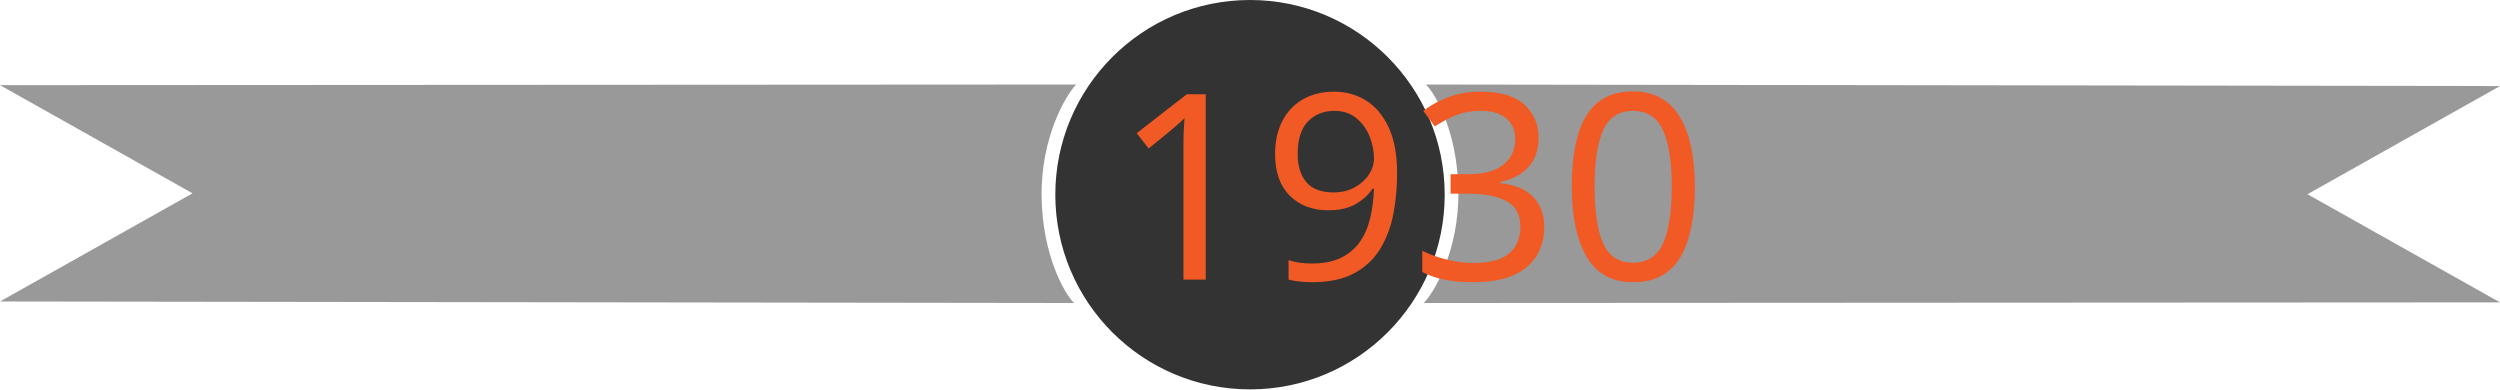
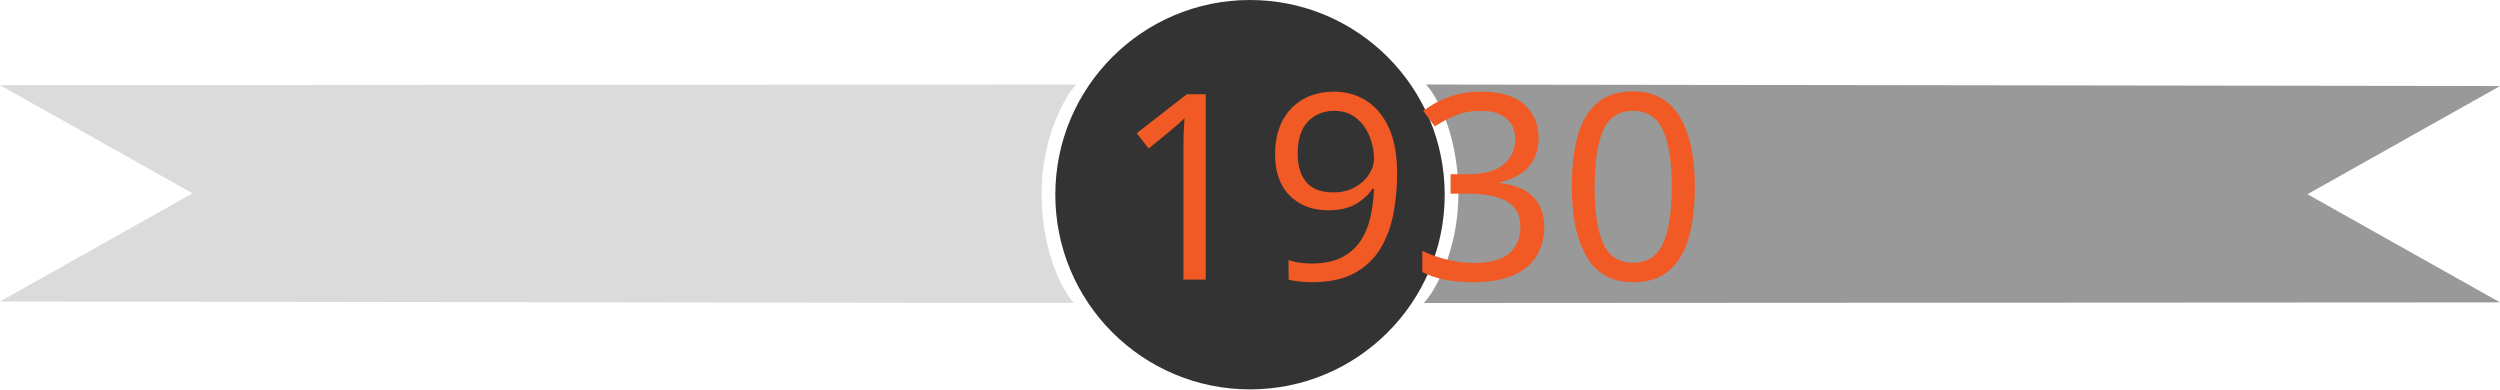
<svg xmlns="http://www.w3.org/2000/svg" viewBox="0 0 1155.65 180">
  <defs>
-     <style>.cls-1{fill:#333;}.cls-2{fill:#999;}.cls-3{font-size:120px;fill:#f15a24;font-family:NiagaraEngraved-Reg, Niagara Engraved;}</style>
+     <style>.cls-1{fill:#333;}.cls-2{fill:#999;}.cls-3{fill:#dbdbdb;}.cls-4{isolation:isolate;font-size:120px;fill:#f15a24;font-family:NiagaraEngraved-Reg, Niagara Engraved;}</style>
  </defs>
  <g id="Слой_2" data-name="Слой 2">
    <g id="Слой_1-2" data-name="Слой 1">
-       <circle class="cls-1" cx="577.83" cy="90" r="90" />
-       <path class="cls-2" d="M659.15,39.07c4.51,4.43,14.59,22.08,15,49,.43,28.18-11.69,47.77-16,52l497.5-.29-89-50,89-50Z" />
-       <path class="cls-2" d="M496.5,140.07c-4.51-4.43-14.59-22.08-15-49-.43-28.18,11.7-47.77,16-52L0,39.36l89,50-89,50Z" />
-       <text class="cls-3" transform="translate(514.78 129.25)">1930</text>
+       <g id="Слой_1-2-2" data-name="Слой 1-2">
+         <g id="Слой_2-2" data-name="Слой 2">
+           <g id="Слой_1-2-3" data-name="Слой 1-2">
+             <circle class="cls-1" cx="577.83" cy="90" r="90" />
+             <path class="cls-2" d="M659.15,39.07c4.51,4.43,14.59,22.08,15,49,.43,28.18-11.69,47.77-16,52l497.5-.29-89-50,89-50Z" />
+             <path class="cls-3" d="M496.5,140.07c-4.51-4.43-14.59-22.08-15-49-.43-28.18,11.7-47.77,16-52L0,39.36l89,50-89,50Z" />
+             <text class="cls-4" transform="translate(514.78 129.25)">1930</text>
+           </g>
+         </g>
+       </g>
    </g>
  </g>
</svg>
